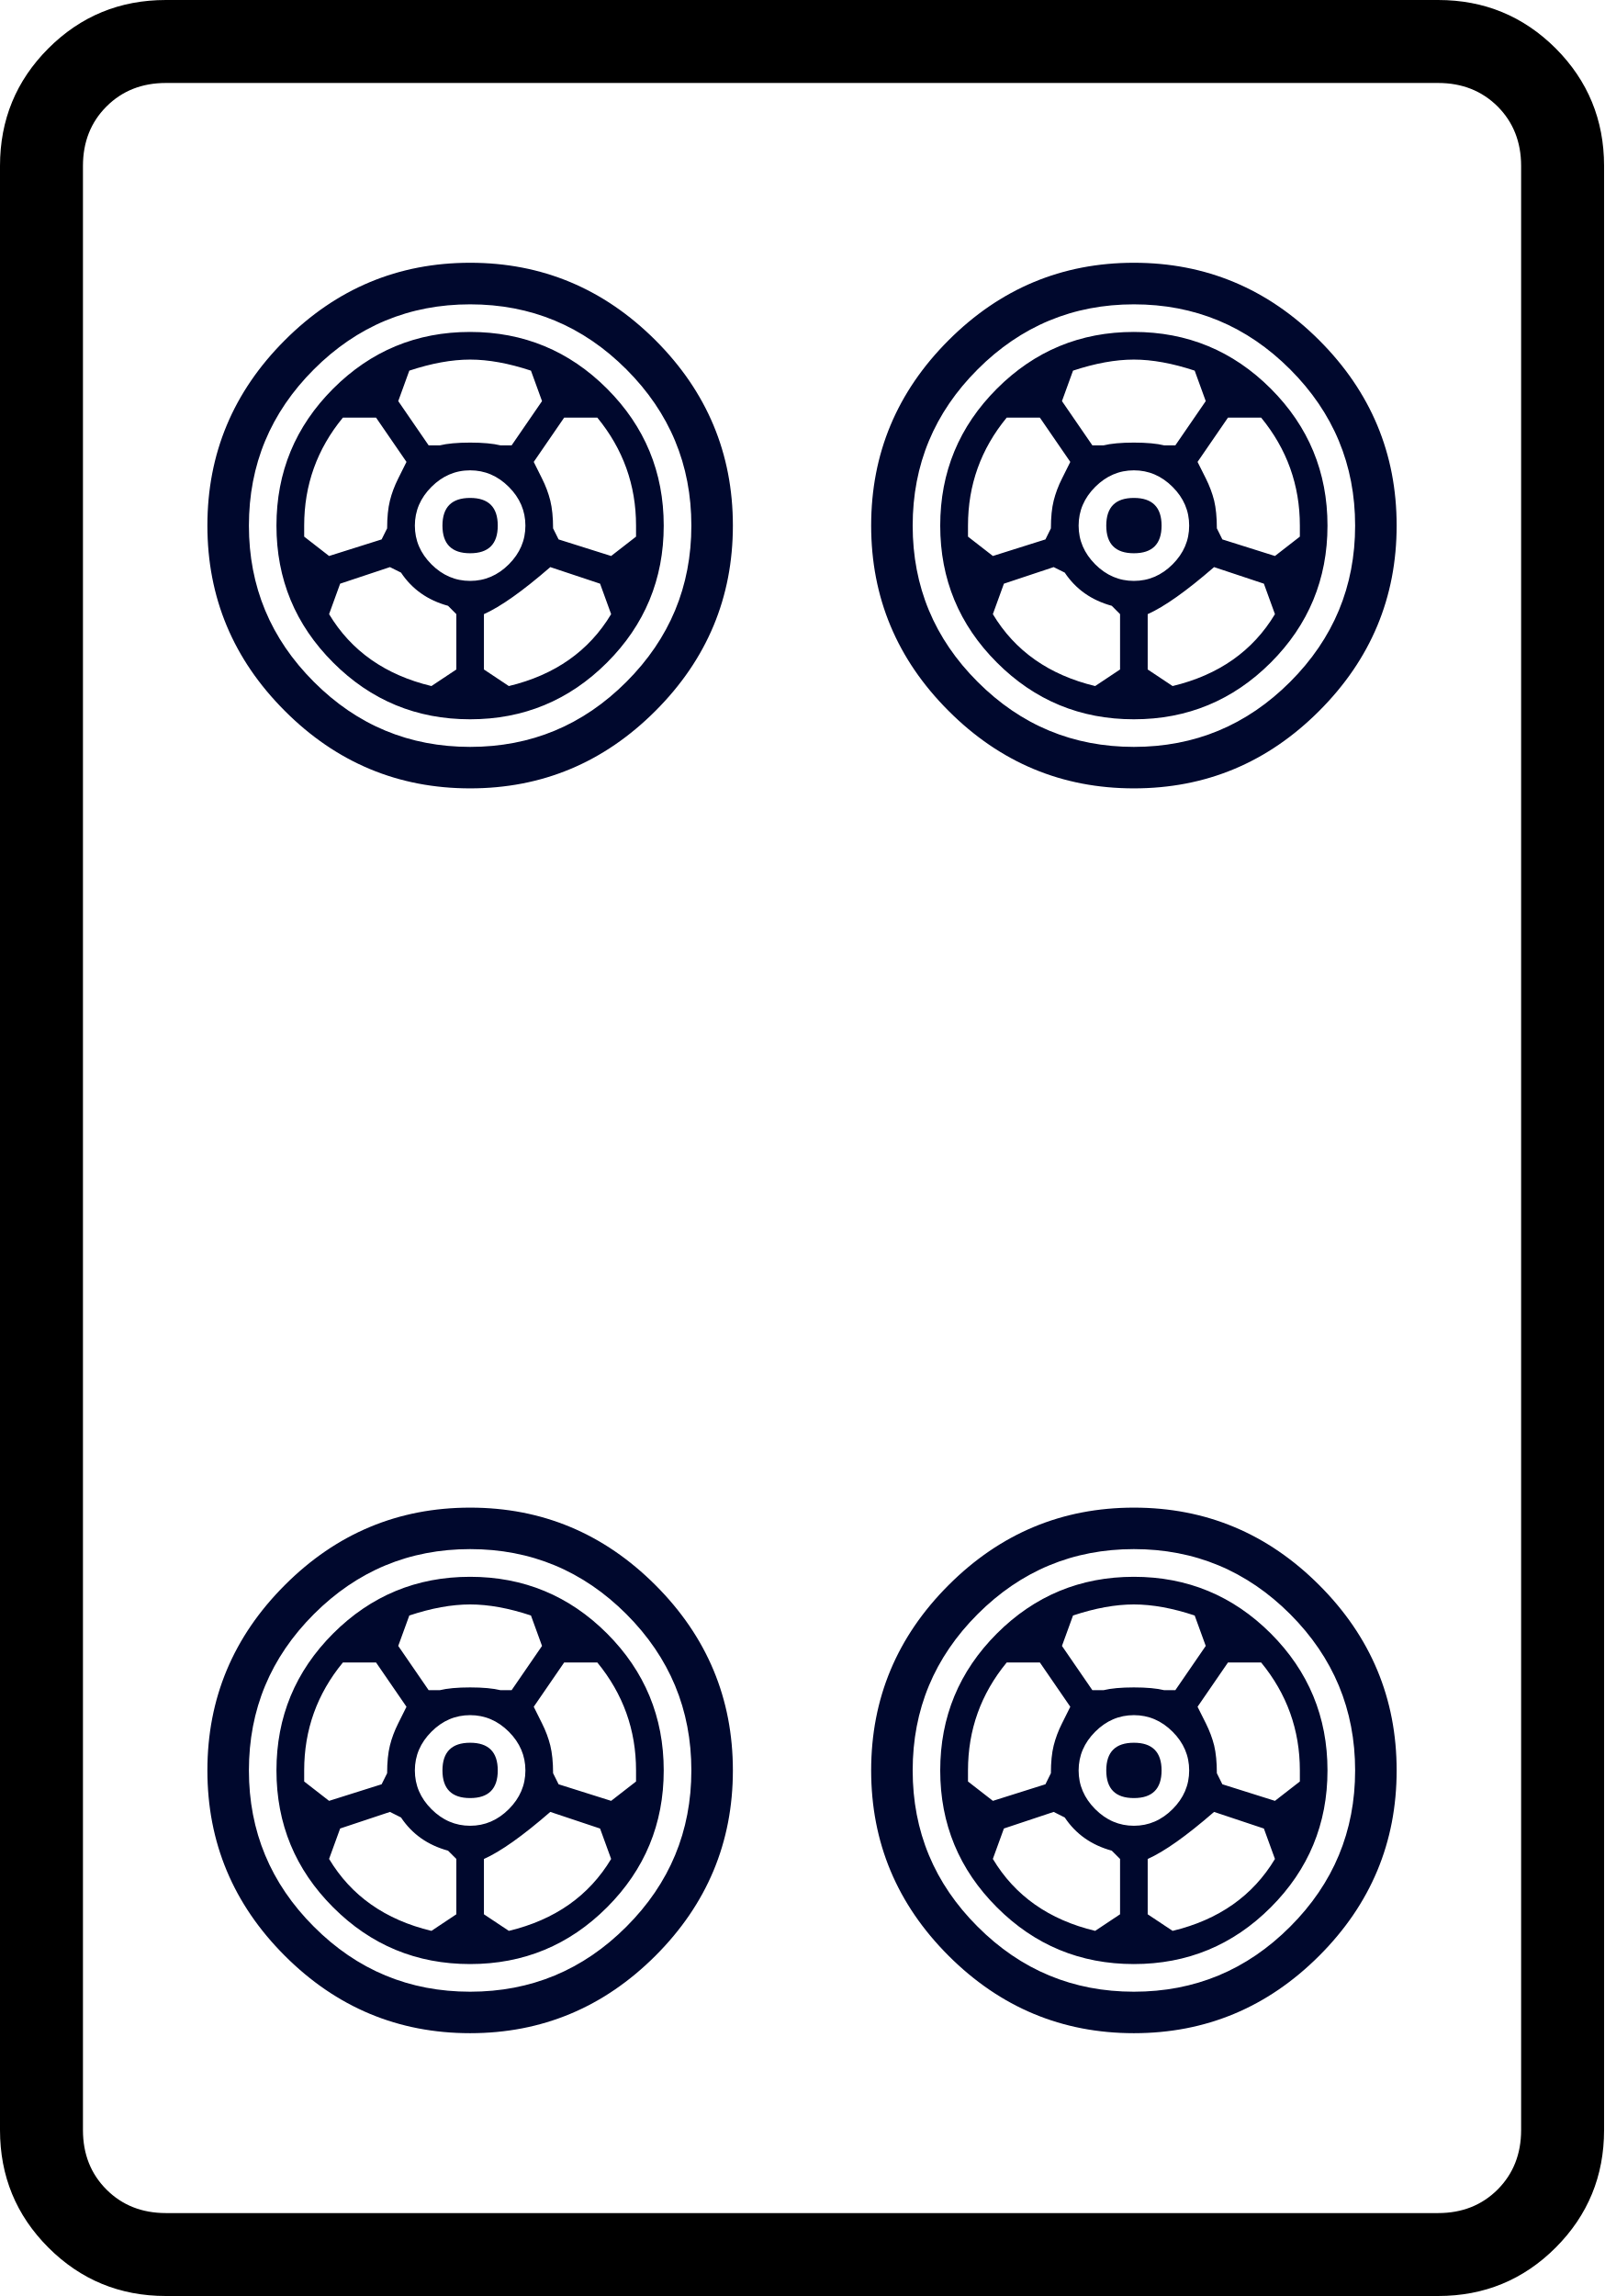
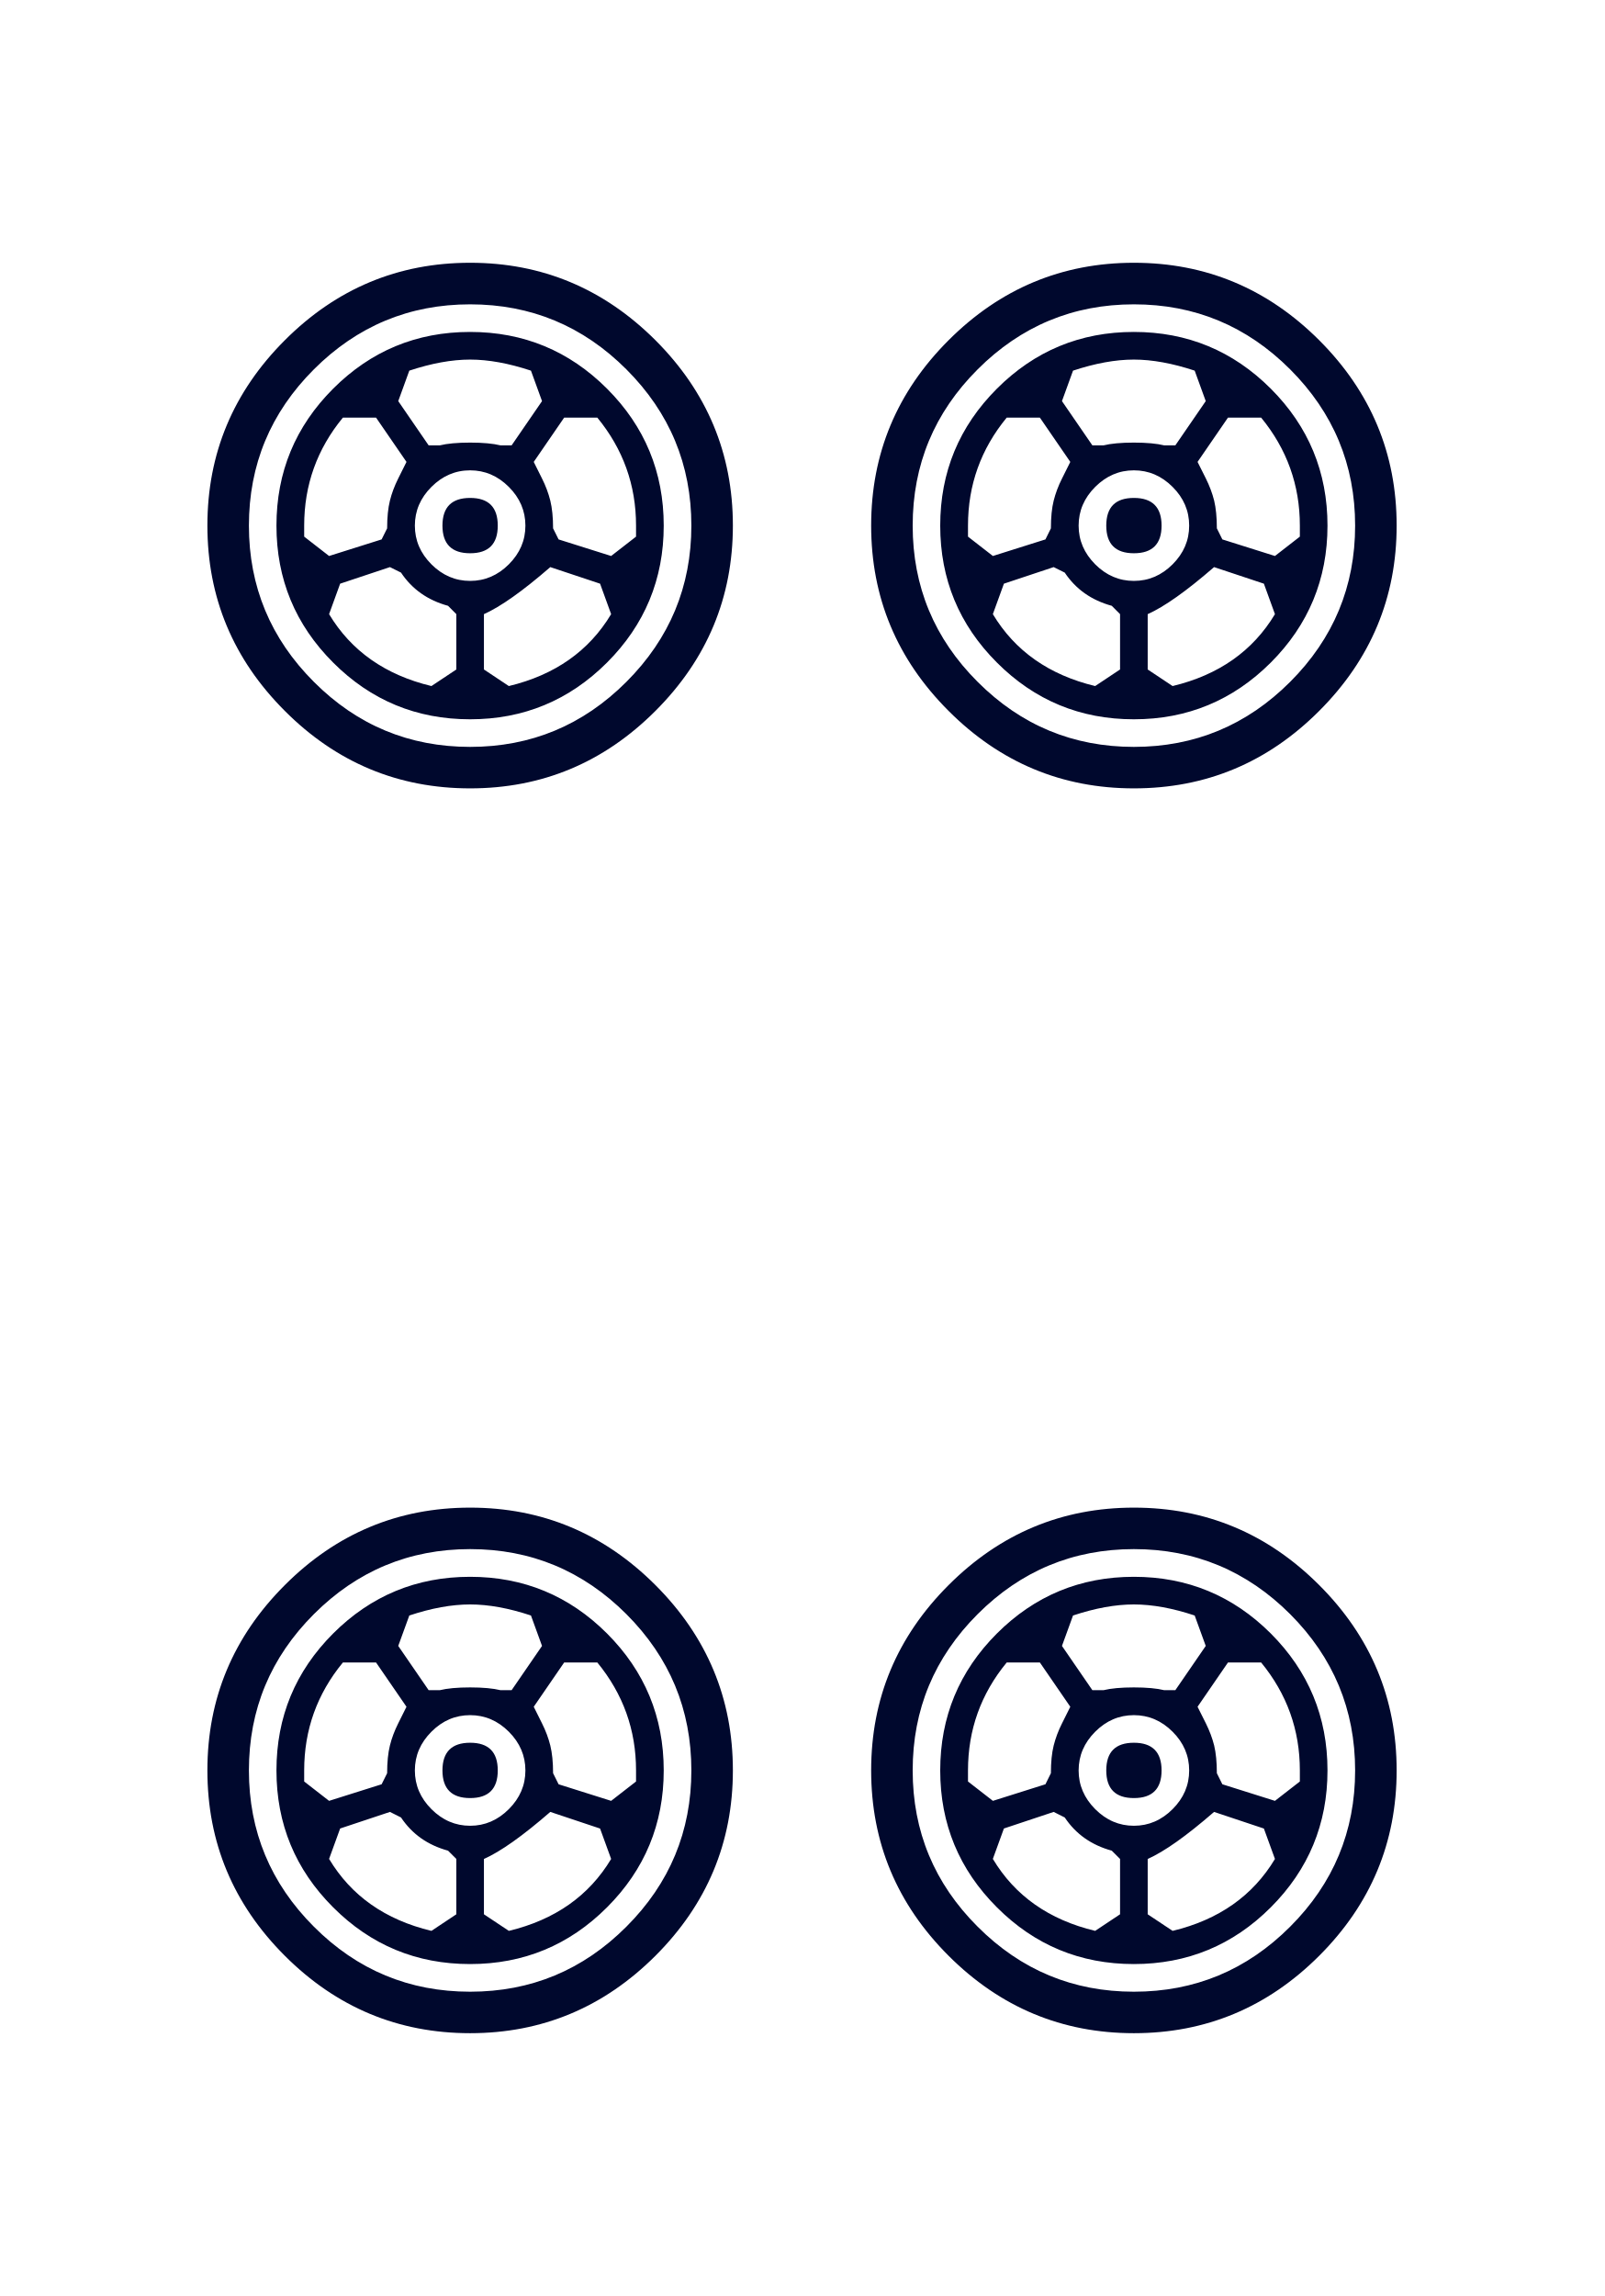
<svg xmlns="http://www.w3.org/2000/svg" version="1.1" id="图层_1" x="0px" y="0px" width="139.764" height="200" viewBox="0 0 139.764 200" enable-background="new 0 0 714 341" xml:space="preserve">
  <defs id="defs619" />
  <g transform="matrix(4.033234,0,0,4.033234,-529.4103,-611.5028)" id="g1666">
-     <path id="path138" d="m 165.914,155.2 v 42.419 c 0,0.995 -0.349,1.842 -1.045,2.539 -0.697,0.697 -1.544,1.046 -2.54,1.046 h -27.483 c -0.996,0 -1.842,-0.349 -2.539,-1.046 -0.697,-0.697 -1.045,-1.544 -1.045,-2.539 V 155.2 c 0,-0.995 0.348,-1.842 1.045,-2.539 0.697,-0.697 1.543,-1.045 2.539,-1.045 h 27.483 c 0.996,0 1.842,0.349 2.54,1.045 0.695,0.697 1.045,1.544 1.045,2.539 z m -3.585,-1.792 h -27.483 c -0.518,0 -0.946,0.17 -1.284,0.508 -0.339,0.339 -0.508,0.768 -0.508,1.285 v 42.419 c 0,0.517 0.169,0.946 0.508,1.285 0.338,0.338 0.766,0.508 1.284,0.508 h 27.483 c 0.518,0 0.946,-0.17 1.285,-0.508 0.338,-0.339 0.508,-0.768 0.508,-1.285 V 155.2 c 0,-0.517 -0.17,-0.946 -0.508,-1.285 -0.34,-0.337 -0.768,-0.507 -1.285,-0.507 z" />
    <path style="fill:#00082d" id="path140" d="m 145.421,158.964 c 1.115,1.115 1.673,2.449 1.673,4.003 0,1.553 -0.558,2.888 -1.673,4.003 -1.116,1.116 -2.45,1.673 -4.003,1.673 -1.554,0 -2.889,-0.557 -4.003,-1.673 -1.116,-1.115 -1.673,-2.45 -1.673,-4.003 0,-1.554 0.557,-2.888 1.673,-4.003 1.114,-1.115 2.449,-1.673 4.003,-1.673 1.553,0 2.887,0.559 4.003,1.673 z m 0,26.886 c 1.115,1.115 1.673,2.449 1.673,4.003 0,1.553 -0.558,2.888 -1.673,4.003 -1.116,1.114 -2.45,1.672 -4.003,1.672 -1.554,0 -2.889,-0.558 -4.003,-1.672 -1.116,-1.115 -1.673,-2.45 -1.673,-4.003 0,-1.554 0.557,-2.888 1.673,-4.003 1.114,-1.115 2.449,-1.673 4.003,-1.673 1.553,0 2.887,0.558 4.003,1.673 z m -0.628,-19.507 c 0.936,-0.936 1.404,-2.061 1.404,-3.375 0,-1.315 -0.468,-2.439 -1.404,-3.375 -0.936,-0.936 -2.061,-1.404 -3.375,-1.404 -1.314,0 -2.44,0.469 -3.375,1.404 -0.937,0.936 -1.404,2.061 -1.404,3.375 0,1.314 0.468,2.44 1.404,3.375 0.935,0.937 2.061,1.404 3.375,1.404 1.314,0 2.439,-0.468 3.375,-1.404 z m 0,26.885 c 0.936,-0.935 1.404,-2.061 1.404,-3.375 0,-1.315 -0.468,-2.439 -1.404,-3.376 -0.936,-0.935 -2.061,-1.404 -3.375,-1.404 -1.314,0 -2.44,0.469 -3.375,1.404 -0.937,0.937 -1.404,2.061 -1.404,3.376 0,1.314 0.468,2.44 1.404,3.375 0.935,0.937 2.061,1.404 3.375,1.404 1.314,0 2.439,-0.467 3.375,-1.404 z m -0.418,-33.218 c 0.816,0.816 1.225,1.803 1.225,2.958 0,1.155 -0.409,2.142 -1.225,2.958 -0.817,0.816 -1.803,1.225 -2.958,1.225 -1.156,0 -2.142,-0.408 -2.958,-1.225 -0.817,-0.816 -1.225,-1.802 -1.225,-2.958 0,-1.155 0.408,-2.141 1.225,-2.958 0.816,-0.816 1.802,-1.225 2.958,-1.225 1.156,0 2.142,0.409 2.958,1.225 z m 0,26.885 c 0.816,0.817 1.225,1.803 1.225,2.958 0,1.155 -0.409,2.141 -1.225,2.957 -0.817,0.817 -1.803,1.225 -2.958,1.225 -1.156,0 -2.142,-0.408 -2.958,-1.225 -0.817,-0.816 -1.225,-1.802 -1.225,-2.957 0,-1.155 0.408,-2.141 1.225,-2.958 0.816,-0.815 1.802,-1.224 2.958,-1.224 1.156,0 2.142,0.409 2.958,1.224 z m -4.75,-23.868 c 0,-0.239 0.02,-0.438 0.06,-0.598 0.039,-0.158 0.099,-0.318 0.179,-0.478 0.08,-0.159 0.14,-0.278 0.179,-0.359 l -0.657,-0.956 h -0.717 c -0.558,0.678 -0.836,1.455 -0.836,2.331 v 0.239 l 0.538,0.418 1.135,-0.358 z m 0,26.886 c 0,-0.239 0.02,-0.438 0.06,-0.598 0.039,-0.158 0.099,-0.318 0.179,-0.478 0.08,-0.159 0.14,-0.278 0.179,-0.359 l -0.657,-0.956 h -0.717 c -0.558,0.678 -0.836,1.455 -0.836,2.331 v 0.239 l 0.538,0.418 1.135,-0.358 z m 0.957,-23.48 0.538,-0.358 v -1.195 l -0.179,-0.18 c -0.439,-0.12 -0.777,-0.358 -1.016,-0.717 l -0.239,-0.119 -1.076,0.358 -0.239,0.658 c 0.478,0.796 1.214,1.313 2.211,1.553 z m 0,26.885 0.538,-0.358 v -1.195 l -0.179,-0.179 c -0.439,-0.12 -0.777,-0.358 -1.016,-0.717 l -0.239,-0.12 -1.076,0.358 -0.239,0.657 c 0.478,0.798 1.214,1.315 2.211,1.554 z m -0.478,-33.697 -0.239,0.658 0.657,0.956 h 0.239 c 0.159,-0.039 0.378,-0.06 0.657,-0.06 0.278,0 0.498,0.021 0.657,0.06 h 0.239 l 0.657,-0.956 -0.239,-0.658 c -0.478,-0.158 -0.917,-0.239 -1.314,-0.239 -0.398,0 -0.836,0.081 -1.314,0.239 z m 0,26.886 -0.239,0.657 0.657,0.956 h 0.239 c 0.159,-0.039 0.378,-0.06 0.657,-0.06 0.278,0 0.498,0.021 0.657,0.06 h 0.239 l 0.657,-0.956 -0.239,-0.657 c -0.478,-0.159 -0.917,-0.239 -1.314,-0.239 -0.398,0 -0.836,0.08 -1.314,0.239 z m 2.15,-22.703 c 0.239,-0.239 0.358,-0.517 0.358,-0.836 0,-0.318 -0.12,-0.598 -0.358,-0.836 -0.239,-0.239 -0.518,-0.358 -0.836,-0.358 -0.319,0 -0.598,0.12 -0.836,0.358 -0.239,0.239 -0.358,0.518 -0.358,0.836 0,0.319 0.119,0.597 0.358,0.836 0.239,0.239 0.517,0.358 0.836,0.358 0.318,0 0.597,-0.119 0.836,-0.358 z m 0,26.885 c 0.239,-0.239 0.358,-0.517 0.358,-0.836 0,-0.318 -0.12,-0.598 -0.358,-0.836 -0.239,-0.239 -0.518,-0.358 -0.836,-0.358 -0.319,0 -0.598,0.119 -0.836,0.358 -0.239,0.239 -0.358,0.518 -0.358,0.836 0,0.319 0.119,0.597 0.358,0.836 0.239,0.239 0.517,0.359 0.836,0.359 0.318,0 0.597,-0.12 0.836,-0.359 z m -0.836,-28.319 c 0.398,0 0.597,0.2 0.597,0.598 0,0.398 -0.199,0.597 -0.597,0.597 -0.398,0 -0.598,-0.199 -0.598,-0.597 0,-0.399 0.2,-0.598 0.598,-0.598 z m 0,26.885 c 0.398,0 0.597,0.2 0.597,0.598 0,0.398 -0.199,0.597 -0.597,0.597 -0.398,0 -0.598,-0.199 -0.598,-0.597 0,-0.398 0.2,-0.598 0.598,-0.598 z m 1.732,-25.391 c -0.597,0.518 -1.075,0.856 -1.434,1.016 v 1.195 l 0.538,0.358 c 0.995,-0.239 1.732,-0.756 2.21,-1.553 l -0.239,-0.658 z m 0,26.885 c -0.597,0.518 -1.075,0.857 -1.434,1.016 v 1.195 l 0.538,0.358 c 0.995,-0.239 1.732,-0.756 2.21,-1.553 l -0.239,-0.657 z m 0.06,-27.722 0.119,0.239 1.135,0.358 0.538,-0.418 v -0.239 c 0,-0.875 -0.279,-1.652 -0.836,-2.331 h -0.717 l -0.657,0.956 c 0.04,0.081 0.099,0.2 0.179,0.359 0.08,0.159 0.139,0.319 0.179,0.478 0.039,0.16 0.06,0.359 0.06,0.598 z m 0,26.886 0.119,0.239 1.135,0.358 0.538,-0.418 v -0.239 c 0,-0.876 -0.279,-1.652 -0.836,-2.331 h -0.717 l -0.657,0.956 c 0.04,0.081 0.099,0.2 0.179,0.359 0.08,0.159 0.139,0.319 0.179,0.478 0.039,0.16 0.06,0.358 0.06,0.598 z m 16.55,-30.949 c 1.115,1.115 1.673,2.449 1.673,4.003 0,1.553 -0.558,2.888 -1.673,4.003 -1.115,1.116 -2.449,1.673 -4.003,1.673 -1.553,0 -2.888,-0.557 -4.003,-1.673 -1.116,-1.115 -1.673,-2.45 -1.673,-4.003 0,-1.554 0.557,-2.888 1.673,-4.003 1.115,-1.115 2.45,-1.673 4.003,-1.673 1.554,0 2.888,0.559 4.003,1.673 z m 0,26.886 c 1.115,1.115 1.673,2.449 1.673,4.003 0,1.553 -0.558,2.888 -1.673,4.003 -1.115,1.114 -2.449,1.672 -4.003,1.672 -1.553,0 -2.888,-0.558 -4.003,-1.672 -1.116,-1.115 -1.673,-2.45 -1.673,-4.003 0,-1.554 0.557,-2.888 1.673,-4.003 1.115,-1.115 2.45,-1.673 4.003,-1.673 1.554,0 2.888,0.558 4.003,1.673 z m -0.628,-19.507 c 0.936,-0.936 1.404,-2.061 1.404,-3.375 0,-1.315 -0.469,-2.439 -1.404,-3.375 -0.936,-0.936 -2.061,-1.404 -3.375,-1.404 -1.314,0 -2.44,0.469 -3.375,1.404 -0.937,0.936 -1.404,2.061 -1.404,3.375 0,1.314 0.467,2.44 1.404,3.375 0.936,0.937 2.061,1.404 3.375,1.404 1.314,0 2.439,-0.468 3.375,-1.404 z m 0,26.885 c 0.936,-0.935 1.404,-2.061 1.404,-3.375 0,-1.315 -0.469,-2.439 -1.404,-3.376 -0.936,-0.935 -2.061,-1.404 -3.375,-1.404 -1.314,0 -2.44,0.469 -3.375,1.404 -0.937,0.937 -1.404,2.061 -1.404,3.376 0,1.314 0.467,2.44 1.404,3.375 0.936,0.937 2.061,1.404 3.375,1.404 1.314,0 2.439,-0.467 3.375,-1.404 z m -0.418,-33.218 c 0.816,0.816 1.225,1.803 1.225,2.958 0,1.155 -0.409,2.142 -1.225,2.958 -0.817,0.816 -1.803,1.225 -2.958,1.225 -1.156,0 -2.142,-0.408 -2.958,-1.225 -0.817,-0.816 -1.225,-1.802 -1.225,-2.958 0,-1.155 0.408,-2.141 1.225,-2.958 0.816,-0.816 1.802,-1.225 2.958,-1.225 1.156,0 2.141,0.409 2.958,1.225 z m 0,26.885 c 0.816,0.817 1.225,1.803 1.225,2.958 0,1.155 -0.409,2.141 -1.225,2.957 -0.817,0.817 -1.803,1.225 -2.958,1.225 -1.156,0 -2.142,-0.408 -2.958,-1.225 -0.817,-0.816 -1.225,-1.802 -1.225,-2.957 0,-1.155 0.408,-2.141 1.225,-2.958 0.816,-0.815 1.802,-1.224 2.958,-1.224 1.156,0 2.141,0.409 2.958,1.224 z m -4.75,-23.868 c 0,-0.239 0.02,-0.438 0.06,-0.598 0.04,-0.158 0.099,-0.318 0.18,-0.478 0.079,-0.159 0.139,-0.278 0.179,-0.359 l -0.657,-0.956 h -0.717 c -0.558,0.678 -0.836,1.455 -0.836,2.331 v 0.239 l 0.538,0.418 1.135,-0.358 z m 0,26.886 c 0,-0.239 0.02,-0.438 0.06,-0.598 0.04,-0.158 0.099,-0.318 0.18,-0.478 0.079,-0.159 0.139,-0.278 0.179,-0.359 l -0.657,-0.956 h -0.717 c -0.558,0.678 -0.836,1.455 -0.836,2.331 v 0.239 l 0.538,0.418 1.135,-0.358 z m 0.956,-23.48 0.538,-0.358 v -1.195 l -0.179,-0.18 c -0.438,-0.12 -0.777,-0.358 -1.016,-0.717 l -0.239,-0.119 -1.075,0.358 -0.239,0.658 c 0.478,0.796 1.214,1.313 2.21,1.553 z m 0,26.885 0.538,-0.358 v -1.195 l -0.179,-0.179 c -0.438,-0.12 -0.777,-0.358 -1.016,-0.717 l -0.239,-0.12 -1.075,0.358 -0.239,0.657 c 0.478,0.798 1.214,1.315 2.21,1.554 z m -0.478,-33.697 -0.239,0.658 0.657,0.956 h 0.239 c 0.159,-0.039 0.378,-0.06 0.657,-0.06 0.278,0 0.498,0.021 0.657,0.06 h 0.239 l 0.657,-0.956 -0.239,-0.658 c -0.478,-0.158 -0.917,-0.239 -1.314,-0.239 -0.398,0 -0.836,0.081 -1.314,0.239 z m 0,26.886 -0.239,0.657 0.657,0.956 h 0.239 c 0.159,-0.039 0.378,-0.06 0.657,-0.06 0.278,0 0.498,0.021 0.657,0.06 h 0.239 l 0.657,-0.956 -0.239,-0.657 c -0.478,-0.159 -0.917,-0.239 -1.314,-0.239 -0.398,0 -0.836,0.08 -1.314,0.239 z m 2.151,-22.703 c 0.239,-0.239 0.358,-0.517 0.358,-0.836 0,-0.318 -0.119,-0.598 -0.358,-0.836 -0.239,-0.239 -0.518,-0.358 -0.836,-0.358 -0.319,0 -0.597,0.12 -0.836,0.358 -0.239,0.239 -0.358,0.518 -0.358,0.836 0,0.319 0.12,0.597 0.358,0.836 0.239,0.239 0.517,0.358 0.836,0.358 0.318,0 0.597,-0.119 0.836,-0.358 z m 0,26.885 c 0.239,-0.239 0.358,-0.517 0.358,-0.836 0,-0.318 -0.119,-0.598 -0.358,-0.836 -0.239,-0.239 -0.518,-0.358 -0.836,-0.358 -0.319,0 -0.597,0.119 -0.836,0.358 -0.239,0.239 -0.358,0.518 -0.358,0.836 0,0.319 0.12,0.597 0.358,0.836 0.239,0.239 0.517,0.359 0.836,0.359 0.318,0 0.597,-0.12 0.836,-0.359 z m -0.836,-28.319 c 0.397,0 0.598,0.2 0.598,0.598 0,0.398 -0.2,0.597 -0.598,0.597 -0.398,0 -0.597,-0.199 -0.597,-0.597 0,-0.399 0.198,-0.598 0.597,-0.598 z m 0,26.885 c 0.397,0 0.598,0.2 0.598,0.598 0,0.398 -0.2,0.597 -0.598,0.597 -0.398,0 -0.597,-0.199 -0.597,-0.597 0,-0.398 0.198,-0.598 0.597,-0.598 z m 1.732,-25.391 c -0.597,0.518 -1.075,0.856 -1.434,1.016 v 1.195 l 0.538,0.358 c 0.995,-0.239 1.733,-0.756 2.211,-1.553 l -0.239,-0.658 z m 0,26.885 c -0.597,0.518 -1.075,0.857 -1.434,1.016 v 1.195 l 0.538,0.358 c 0.995,-0.239 1.733,-0.756 2.211,-1.553 l -0.239,-0.657 z m 0.06,-27.722 0.119,0.239 1.136,0.358 0.538,-0.418 v -0.239 c 0,-0.875 -0.279,-1.652 -0.836,-2.331 h -0.717 l -0.657,0.956 c 0.04,0.081 0.099,0.2 0.18,0.359 0.079,0.159 0.139,0.319 0.179,0.478 0.038,0.16 0.058,0.359 0.058,0.598 z m 0,26.886 0.119,0.239 1.136,0.358 0.538,-0.418 v -0.239 c 0,-0.876 -0.279,-1.652 -0.836,-2.331 h -0.717 l -0.657,0.956 c 0.04,0.081 0.099,0.2 0.18,0.359 0.079,0.159 0.139,0.319 0.179,0.478 0.038,0.16 0.058,0.358 0.058,0.598 z" />
  </g>
</svg>
